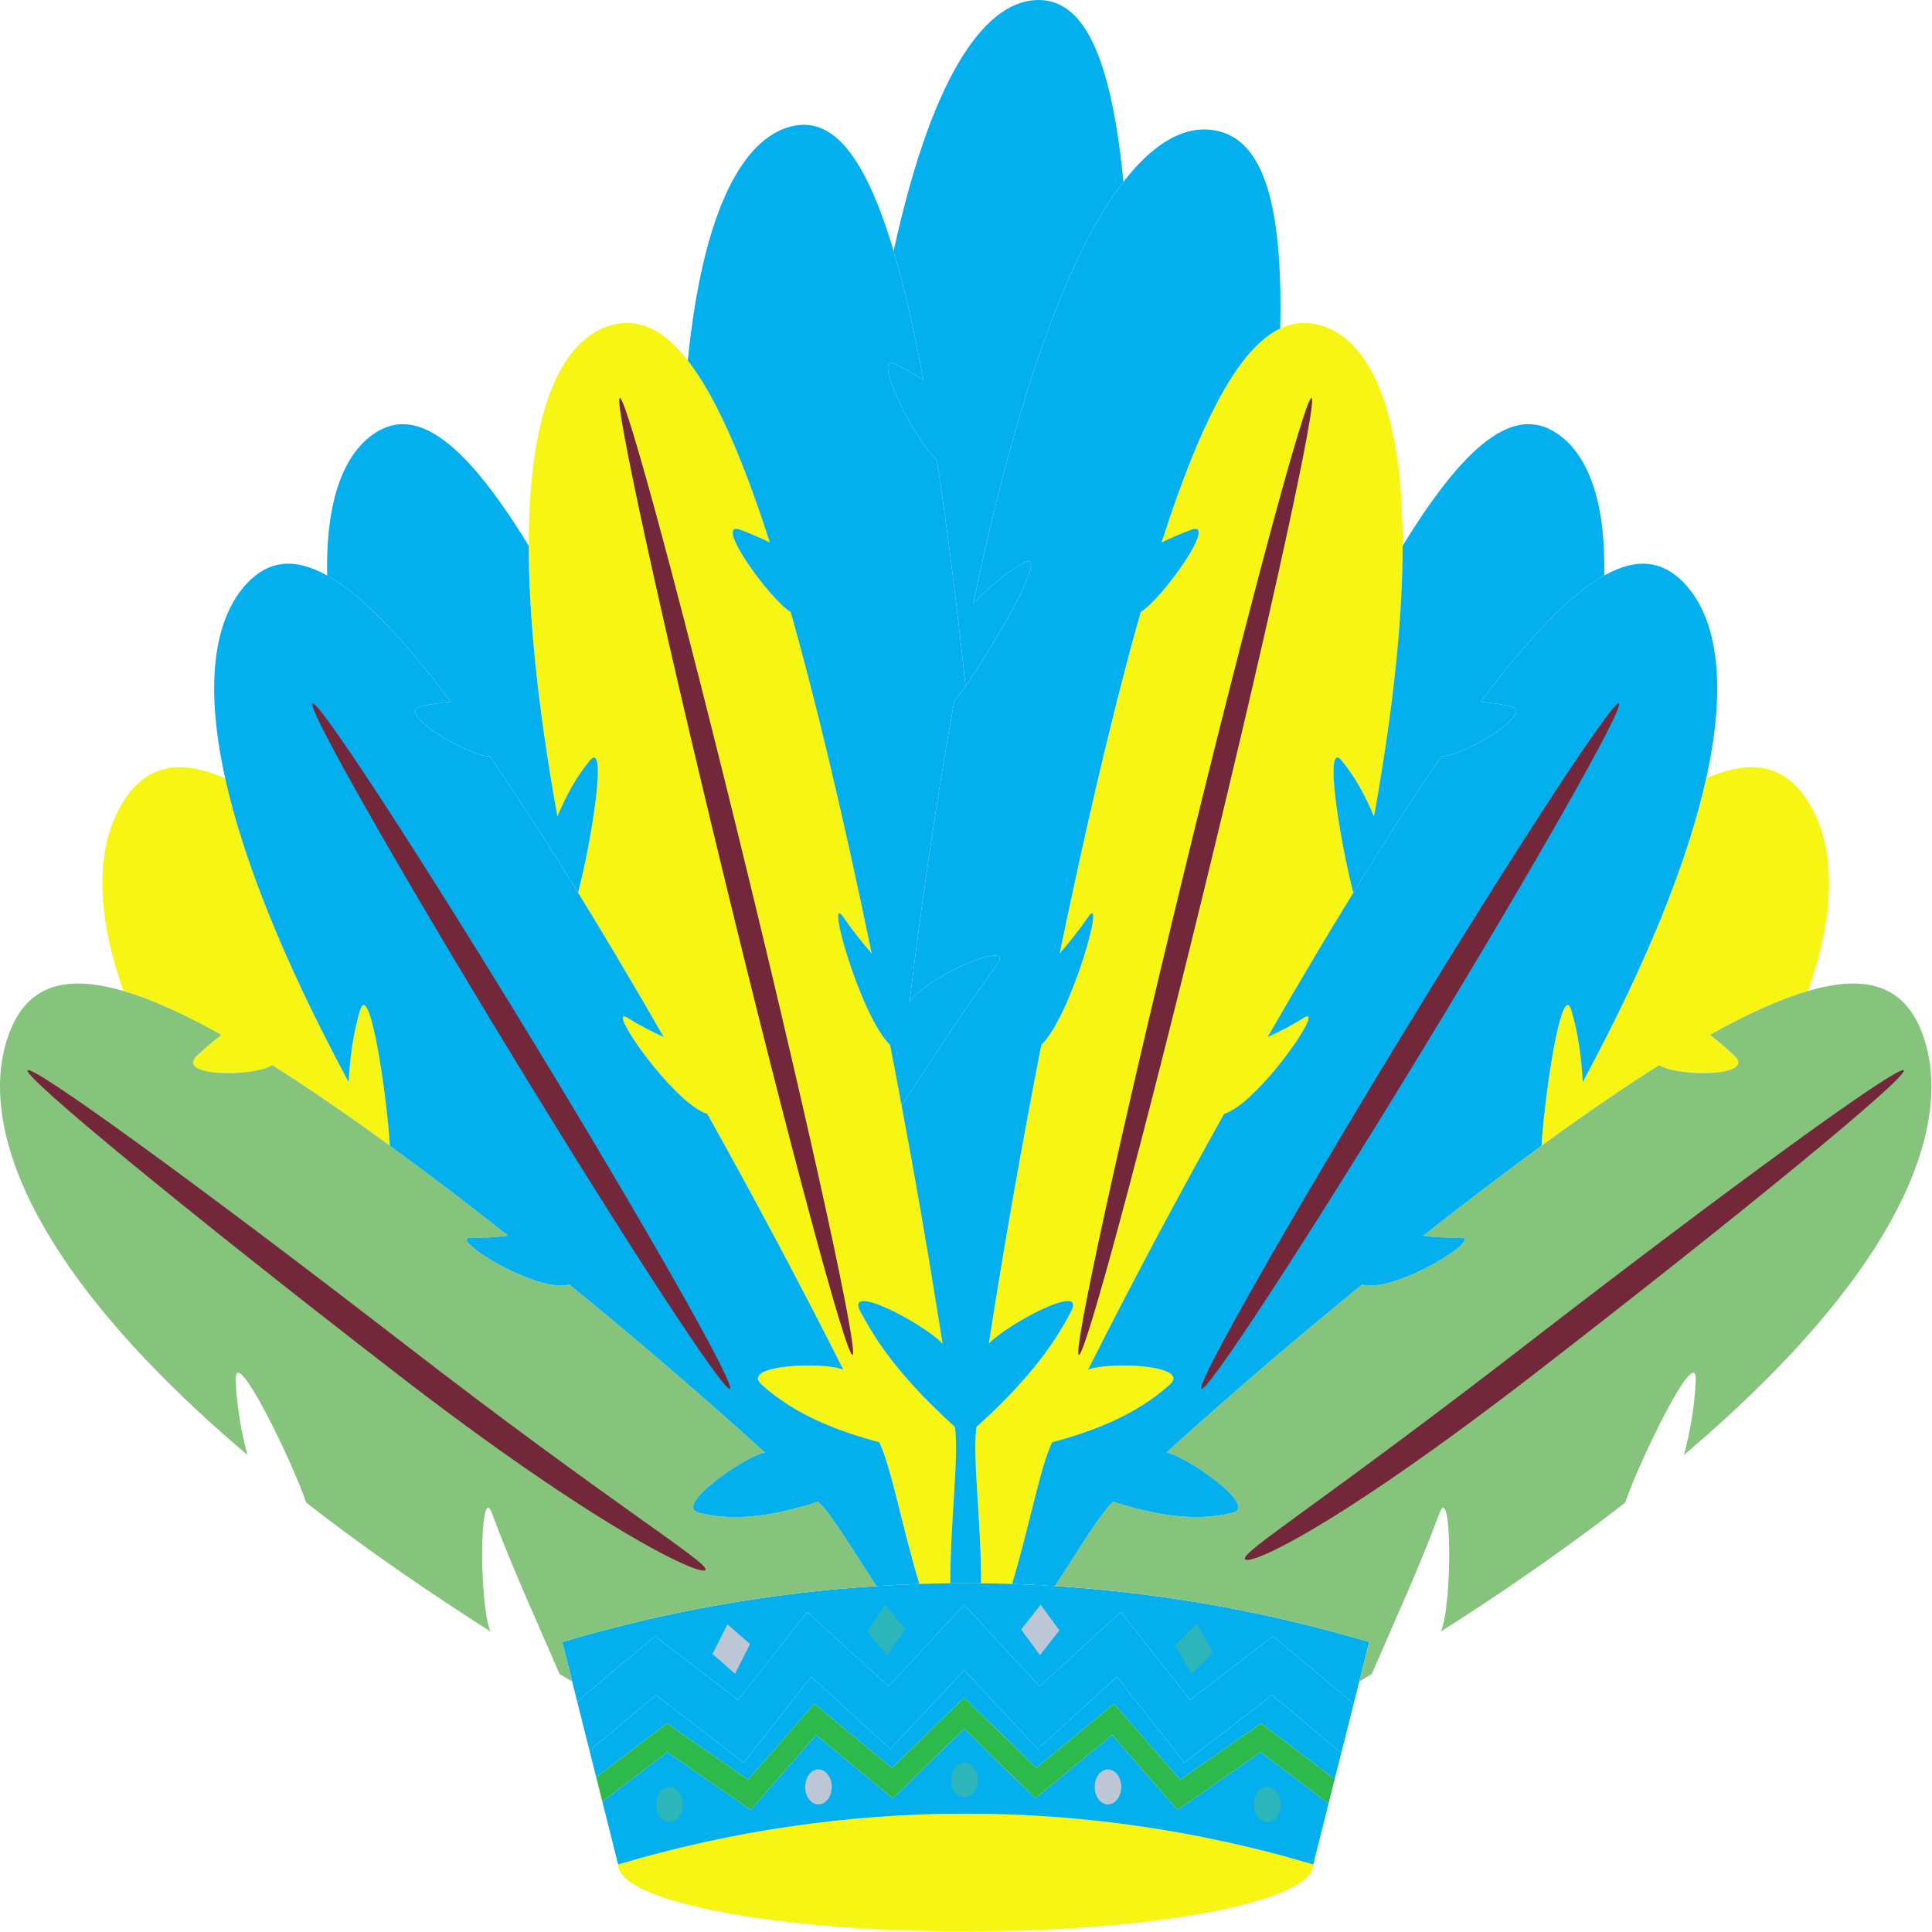
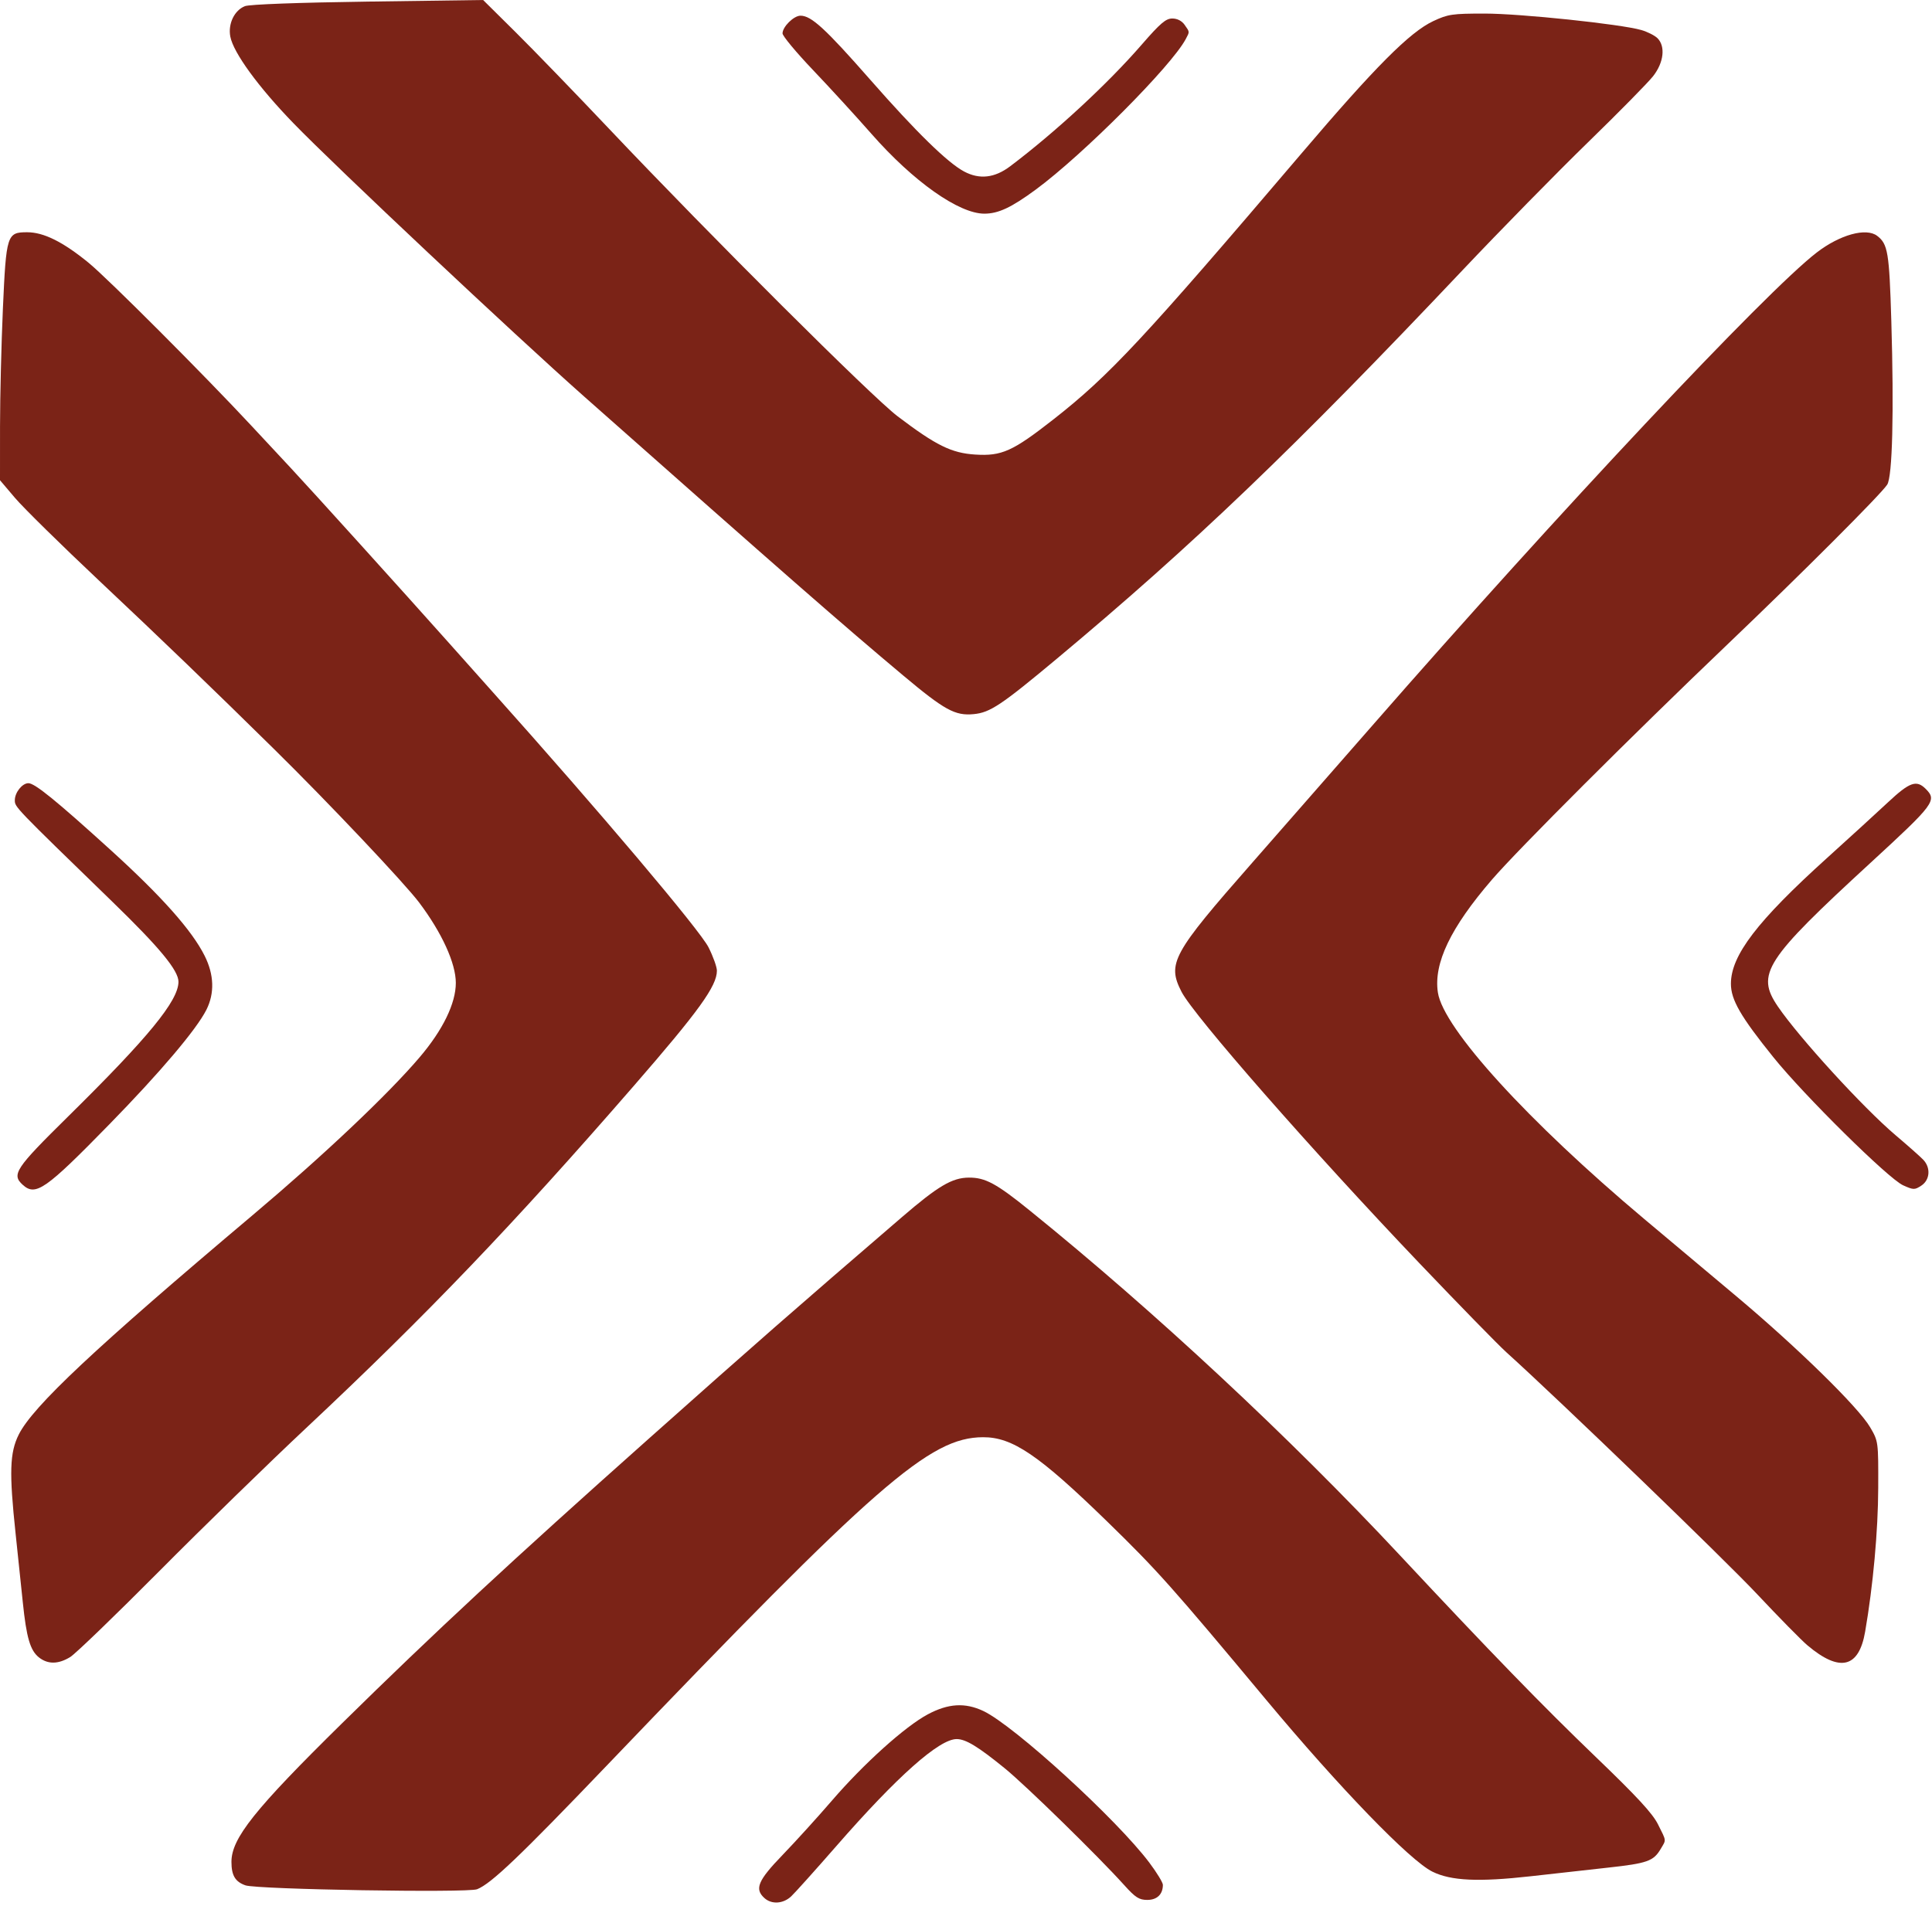
- <svg xmlns="http://www.w3.org/2000/svg" width="96" height="96" viewBox="0 0 96 96" fill="none">
-   <path d="M30.715 92.645C30.715 92.645 30.715 92.645 30.715 92.644C30.715 92.645 30.715 92.645 30.715 92.645C30.715 94.481 38.447 95.97 47.985 95.97C57.523 95.97 65.254 94.481 65.254 92.645C53.949 89.279 42.02 89.279 30.715 92.645Z" fill="#F7F514" />
-   <path d="M17.879 50.233C17.536 51.414 17.387 52.591 17.323 53.768C13.929 47.456 12.037 42.5 11.19 38.677C8.773 37.61 7.22 38.135 6.157 39.781C4.91 41.71 4.572 44.808 6.132 49.241C7.473 49.633 9.079 50.345 11.002 51.42C10.594 51.743 10.195 52.077 9.807 52.436C8.65 53.505 12.586 53.532 13.521 52.924C15.253 54.014 17.197 55.344 19.371 56.93C19.22 54.381 18.362 48.578 17.879 50.233Z" fill="#F7F514" />
-   <path d="M31.201 50.585C30.184 49.942 32.466 53.379 34.222 54.797C34.479 55.006 34.725 55.169 34.948 55.272C35.017 55.303 35.083 55.33 35.147 55.349C37.483 59.533 39.793 63.867 41.907 68.063C40.952 67.648 36.741 67.807 37.846 68.801C39.534 70.319 41.599 71.099 43.69 71.665C44.281 72.884 44.825 75.868 45.68 78.703C46.193 78.686 46.706 78.68 47.22 78.675C47.216 75.552 47.658 72.381 47.45 70.906C46.62 70.15 45.811 69.355 45.064 68.502C44.276 67.603 43.563 66.635 42.975 65.573C42.895 65.43 42.812 65.29 42.738 65.143C42.638 64.947 42.624 64.817 42.675 64.739C42.783 64.571 43.194 64.647 43.722 64.855C44.172 65.031 44.705 65.301 45.209 65.595C45.731 65.899 46.219 66.227 46.548 66.5C46.667 66.599 46.766 66.69 46.837 66.771C46.812 66.606 46.783 66.437 46.757 66.272C46.718 66.025 46.676 65.774 46.637 65.526C46.086 62.055 45.468 58.492 44.803 54.941C44.613 53.931 44.423 52.921 44.227 51.917C42.772 50.541 40.975 44.218 41.901 45.563C42.34 46.201 42.816 46.802 43.315 47.381C42.98 45.768 42.642 44.169 42.3 42.621C41.236 37.798 40.238 33.763 39.288 30.407C38.262 29.81 35.358 25.775 36.803 26.327C37.289 26.512 37.771 26.724 38.25 26.951C36.812 22.468 35.476 19.58 34.175 17.909C32.898 16.269 31.654 15.802 30.379 16.156C28.109 16.789 26.271 19.88 26.273 27.121C26.274 30.589 26.695 35.004 27.696 40.565C28.112 39.578 28.611 38.635 29.295 37.801C30.241 36.649 29.35 41.99 28.724 44.355C29.347 45.369 29.99 46.431 30.659 47.555C31.426 48.843 32.202 50.177 32.981 51.53C32.373 51.258 31.776 50.95 31.201 50.585Z" fill="#F7F514" />
-   <path d="M89.813 39.781C88.749 38.135 87.196 37.61 84.78 38.677C83.933 42.5 82.041 47.456 78.647 53.768C78.583 52.591 78.433 51.414 78.09 50.233C77.608 48.578 76.75 54.381 76.598 56.929C78.773 55.344 80.717 54.014 82.448 52.923C83.384 53.532 87.319 53.505 86.163 52.436C85.775 52.077 85.376 51.743 84.967 51.42C86.891 50.345 88.497 49.633 89.838 49.241C91.398 44.808 91.06 41.71 89.813 39.781Z" fill="#F7F514" />
-   <path d="M65.59 16.156C64.926 15.971 64.269 16.012 63.612 16.323C61.726 17.218 59.833 20.363 57.72 26.951C58.199 26.725 58.681 26.512 59.167 26.328C60.612 25.776 57.708 29.811 56.682 30.408C55.731 33.764 54.734 37.798 53.67 42.621C53.328 44.169 52.99 45.768 52.655 47.381C53.153 46.802 53.63 46.201 54.069 45.563C54.994 44.218 53.198 50.541 51.743 51.918C50.777 56.868 49.882 61.936 49.133 66.772C49.919 65.879 53.986 63.659 53.232 65.143C52.08 67.409 50.344 69.245 48.519 70.907C48.311 72.381 48.753 75.552 48.75 78.675C49.263 78.68 49.776 78.686 50.29 78.703C51.145 75.868 51.688 72.884 52.28 71.665C54.37 71.099 56.436 70.319 58.124 68.801C59.229 67.807 55.017 67.649 54.063 68.063C56.177 63.867 58.486 59.533 60.823 55.349C60.886 55.33 60.953 55.303 61.022 55.272C61.244 55.169 61.49 55.006 61.748 54.798C63.504 53.379 65.786 49.942 64.769 50.585C64.193 50.95 63.596 51.258 62.989 51.53C63.767 50.177 64.544 48.843 65.311 47.556C65.98 46.431 66.623 45.37 67.246 44.356C66.62 41.99 65.729 36.65 66.674 37.801C67.359 38.635 67.857 39.578 68.274 40.566C69.275 35.004 69.696 30.589 69.697 27.121C69.699 19.881 67.86 16.79 65.59 16.156Z" fill="#F7F514" />
-   <path d="M46.55 22.839C47.04 26.029 47.515 29.762 47.977 34.089C49.516 31.87 52.167 27.275 50.905 27.955C49.953 28.47 49.129 29.185 48.361 29.985C50.733 18.645 53.361 12.223 55.822 9.037C55.18 2.447 53.731 0.02 51.623 0C49.171 -0.023 46.427 3.21 44.403 12.475C44.914 14.193 45.406 16.308 45.882 18.874C45.433 18.596 44.984 18.336 44.526 18.105C43.163 17.416 45.601 22.118 46.55 22.839Z" fill="#04AFED" />
-   <path d="M62.645 87.061L58.509 89.938L55.258 86.211L51.448 89.356L47.905 85.909L44.362 89.356L40.552 86.212L37.301 89.938L33.165 87.061L29.929 89.517C30.191 90.559 30.453 91.602 30.715 92.644C30.715 92.645 30.715 92.645 30.715 92.645C42.021 89.279 53.949 89.279 65.255 92.645C65.508 91.636 65.762 90.627 66.015 89.619L62.645 87.061Z" fill="#04AFED" />
-   <path d="M52.419 78.811C51.709 78.765 51 78.726 50.29 78.703C49.776 78.686 49.263 78.68 48.75 78.675C48.24 78.669 47.73 78.669 47.22 78.675C46.706 78.68 46.193 78.686 45.68 78.703C44.97 78.726 44.26 78.765 43.551 78.811C38.294 79.145 33.06 80.066 27.937 81.591C28.101 82.245 28.265 82.898 28.429 83.551C28.512 83.882 28.596 84.214 28.679 84.545L32.55 81.297L36.672 84.467L40.115 80.102L44.152 83.787L47.905 79.749L51.658 83.787L55.695 80.101L59.138 84.467L63.26 81.297L67.263 84.656C67.355 84.288 67.448 83.919 67.54 83.551C67.705 82.898 67.869 82.245 68.033 81.591C62.91 80.066 57.676 79.145 52.419 78.811Z" fill="#04AFED" />
-   <path d="M63.217 84.226L58.856 87.58L55.498 83.324L51.564 86.915L47.905 82.979L44.246 86.915L40.312 83.324L36.954 87.58L32.593 84.226L29.295 86.994C29.405 87.431 29.515 87.868 29.624 88.305L33.144 85.634L37.169 88.431L40.46 84.659L44.318 87.844L47.905 84.355L51.492 87.844L55.35 84.659L58.641 88.431L62.665 85.634L66.32 88.407C66.429 87.973 66.538 87.539 66.647 87.105L63.217 84.226Z" fill="#04AFED" />
-   <path d="M22.398 34.867C21.913 34.921 21.43 34.985 20.95 35.082C19.526 35.364 23.273 37.592 24.348 37.584C25.672 39.506 27.127 41.756 28.724 44.355C29.35 41.99 30.241 36.65 29.295 37.801C28.611 38.635 28.113 39.578 27.697 40.566C26.695 35.004 26.274 30.589 26.273 27.121C22.799 21.436 20.444 20.208 18.509 21.602C17.119 22.603 16.177 24.788 16.257 28.597C17.871 29.501 19.865 31.492 22.398 34.867Z" fill="#04AFED" />
-   <path d="M43.551 78.811C42.367 77.012 41.358 75.278 40.659 74.62C38.669 75.249 36.634 75.661 34.705 75.159C33.443 74.829 37.062 72.319 38.018 72.18C34.91 69.359 31.589 66.515 28.291 63.829C28.228 63.847 28.159 63.859 28.088 63.867C27.849 63.895 27.567 63.871 27.259 63.809C25.301 63.41 22.347 61.45 23.416 61.494C24.027 61.518 24.639 61.479 25.251 61.401C24.164 60.544 23.085 59.705 22.028 58.906C21.105 58.205 20.222 57.55 19.371 56.929C17.197 55.344 15.253 54.014 13.521 52.923C12.586 53.532 8.65 53.505 9.807 52.436C10.195 52.077 10.594 51.743 11.002 51.42C9.079 50.345 7.473 49.633 6.132 49.241C2.889 48.292 1.207 49.219 0.415 51.455C-1.047 55.576 1 62.721 12.293 72.296C11.994 71.138 11.768 69.93 11.71 68.611C11.624 66.621 14.533 72.644 15.212 74.659C15.531 74.908 15.849 75.156 16.179 75.406C18.758 77.359 21.539 79.267 24.373 81.069C23.793 79.728 23.825 73.523 24.45 75.206C25.475 77.966 26.671 80.547 27.807 83.186C28.015 83.31 28.222 83.428 28.429 83.551C28.265 82.898 28.101 82.245 27.937 81.591C33.06 80.066 38.294 79.145 43.551 78.811Z" fill="#86C37D" />
-   <path d="M71.622 37.584C72.697 37.592 76.445 35.364 75.02 35.083C74.54 34.985 74.057 34.921 73.573 34.867C76.105 31.492 78.099 29.501 79.713 28.597C79.794 24.788 78.85 22.603 77.462 21.602C75.526 20.208 73.171 21.436 69.697 27.121C69.696 30.589 69.275 35.004 68.274 40.566C67.857 39.578 67.359 38.636 66.675 37.801C65.729 36.65 66.62 41.99 67.246 44.356C68.844 41.757 70.298 39.506 71.622 37.584Z" fill="#04AFED" />
-   <path d="M95.555 51.456C94.763 49.219 93.081 48.292 89.838 49.241C88.497 49.633 86.891 50.345 84.968 51.42C85.376 51.743 85.775 52.077 86.163 52.436C87.32 53.505 83.384 53.532 82.449 52.924C80.717 54.014 78.773 55.344 76.599 56.93C75.748 57.55 74.866 58.205 73.942 58.906C72.885 59.705 71.806 60.544 70.719 61.401C71.331 61.479 71.943 61.519 72.553 61.494C73.623 61.45 70.669 63.41 68.711 63.809C68.403 63.871 68.121 63.895 67.882 63.867C67.811 63.859 67.742 63.847 67.68 63.829C64.381 66.515 61.06 69.359 57.952 72.18C58.908 72.319 62.527 74.829 61.265 75.159C59.336 75.661 57.301 75.25 55.311 74.62C54.612 75.278 53.603 77.012 52.419 78.811C57.676 79.145 62.91 80.066 68.033 81.592C67.869 82.245 67.705 82.898 67.54 83.551C67.748 83.429 67.956 83.31 68.163 83.186C69.299 80.547 70.496 77.966 71.52 75.206C72.145 73.524 72.177 79.728 71.597 81.07C74.431 79.267 77.212 77.359 79.791 75.406C80.122 75.156 80.439 74.908 80.758 74.659C81.437 72.644 84.346 66.621 84.26 68.611C84.202 69.93 83.976 71.138 83.677 72.296C94.97 62.721 97.017 55.576 95.555 51.456Z" fill="#86C37D" />
-   <path d="M58.641 88.431L55.35 84.659L51.492 87.844L47.905 84.355L44.318 87.844L40.46 84.659L37.169 88.431L33.144 85.634L29.624 88.305C29.668 88.478 29.711 88.651 29.755 88.824C29.813 89.055 29.871 89.286 29.929 89.517L33.164 87.061L37.301 89.938L40.552 86.212L44.362 89.356L47.905 85.909L51.448 89.356L55.258 86.211L58.509 89.938L62.645 87.061L66.015 89.619C66.032 89.552 66.048 89.486 66.065 89.419C66.15 89.082 66.235 88.745 66.32 88.407L62.665 85.634L58.641 88.431Z" fill="#2DB94B" />
-   <path d="M42.975 65.573C43.563 66.635 44.276 67.603 45.065 68.503C45.812 69.355 46.62 70.15 47.45 70.907C47.658 72.381 47.217 75.552 47.22 78.675C47.73 78.669 48.24 78.669 48.75 78.675C48.754 75.552 48.312 72.381 48.519 70.907C50.344 69.245 52.081 67.409 53.232 65.144C53.986 63.659 49.92 65.879 49.133 66.772C49.882 61.936 50.777 56.868 51.743 51.918C53.198 50.541 54.994 44.218 54.069 45.563C53.63 46.202 53.154 46.802 52.655 47.381C52.99 45.768 53.328 44.169 53.67 42.621C54.734 37.798 55.732 33.764 56.682 30.408C57.708 29.811 60.612 25.776 59.167 26.328C58.681 26.512 58.2 26.725 57.72 26.951C59.833 20.363 61.726 17.218 63.613 16.323C63.764 9.615 62.581 6.927 60.431 6.491C59.057 6.213 57.478 6.893 55.822 9.037C53.362 12.223 50.733 18.645 48.361 29.985C49.129 29.185 49.953 28.47 50.906 27.955C52.167 27.275 49.516 31.87 47.977 34.089C47.765 34.394 47.574 34.656 47.417 34.851C47.321 35.379 47.225 35.906 47.131 36.451C46.396 40.706 45.749 45.229 45.193 49.792C45.773 48.912 48.189 47.669 49.212 47.498C49.647 47.426 49.831 47.546 49.514 47.972C49.432 48.082 49.355 48.196 49.274 48.306C47.707 50.442 46.272 52.711 44.803 54.942C45.468 58.492 46.087 62.055 46.637 65.526C46.677 65.774 46.719 66.025 46.757 66.272C46.783 66.438 46.812 66.607 46.837 66.772C46.766 66.691 46.667 66.599 46.549 66.5C46.219 66.227 45.731 65.899 45.21 65.595C44.706 65.302 44.172 65.032 43.722 64.855C43.194 64.647 42.784 64.571 42.675 64.739C42.625 64.817 42.638 64.947 42.738 65.144C42.812 65.29 42.896 65.43 42.975 65.573Z" fill="#04AFED" />
-   <path d="M34.705 75.159C36.634 75.661 38.669 75.249 40.659 74.62C41.358 75.278 42.367 77.012 43.551 78.811C44.261 78.765 44.97 78.726 45.68 78.703C44.825 75.868 44.281 72.884 43.691 71.665C41.599 71.099 39.534 70.319 37.846 68.801C36.741 67.807 40.952 67.649 41.907 68.063C39.794 63.867 37.483 59.533 35.147 55.349C35.083 55.33 35.017 55.303 34.948 55.272C34.725 55.169 34.48 55.006 34.222 54.798C32.466 53.379 30.184 49.942 31.201 50.585C31.777 50.95 32.374 51.258 32.981 51.53C32.203 50.177 31.426 48.843 30.659 47.556C29.99 46.431 29.347 45.37 28.724 44.355C27.127 41.756 25.672 39.506 24.348 37.584C23.273 37.592 19.526 35.364 20.95 35.083C21.43 34.985 21.913 34.921 22.398 34.867C19.865 31.492 17.871 29.501 16.257 28.597C14.582 27.658 13.315 27.89 12.285 28.973C10.781 30.552 10.071 33.622 11.19 38.677C12.037 42.5 13.929 47.456 17.323 53.768C17.387 52.591 17.536 51.414 17.88 50.233C18.362 48.578 19.22 54.381 19.371 56.929C20.222 57.55 21.105 58.205 22.028 58.906C23.085 59.705 24.164 60.544 25.251 61.401C24.639 61.479 24.027 61.518 23.416 61.494C22.347 61.45 25.301 63.41 27.259 63.809C27.567 63.871 27.849 63.895 28.088 63.867C28.159 63.859 28.228 63.847 28.291 63.829C31.589 66.515 34.91 69.359 38.018 72.18C37.062 72.319 33.443 74.829 34.705 75.159Z" fill="#04AFED" />
-   <path d="M83.685 28.973C82.654 27.89 81.388 27.658 79.713 28.597C78.099 29.501 76.105 31.492 73.572 34.867C74.057 34.921 74.54 34.985 75.02 35.083C76.444 35.364 72.697 37.592 71.622 37.584C70.297 39.506 68.843 41.756 67.246 44.356C66.622 45.37 65.98 46.431 65.311 47.556C64.544 48.843 63.767 50.177 62.989 51.53C63.596 51.258 64.193 50.95 64.769 50.585C65.786 49.942 63.504 53.379 61.748 54.798C61.49 55.006 61.244 55.169 61.022 55.272C60.953 55.303 60.886 55.33 60.823 55.349C58.486 59.533 56.177 63.867 54.063 68.063C55.017 67.649 59.229 67.807 58.124 68.801C56.436 70.319 54.37 71.099 52.279 71.665C51.688 72.884 51.145 75.868 50.29 78.703C51 78.726 51.709 78.765 52.419 78.811C53.603 77.012 54.612 75.278 55.31 74.62C57.301 75.249 59.336 75.661 61.265 75.159C62.526 74.829 58.908 72.319 57.952 72.18C61.06 69.359 64.381 66.515 67.679 63.829C67.742 63.847 67.811 63.859 67.882 63.867C68.121 63.895 68.403 63.871 68.711 63.809C70.669 63.41 73.623 61.45 72.553 61.494C71.943 61.518 71.331 61.479 70.719 61.401C71.806 60.544 72.885 59.705 73.941 58.906C74.865 58.205 75.748 57.55 76.598 56.929C76.75 54.381 77.608 48.578 78.09 50.233C78.433 51.414 78.583 52.591 78.647 53.768C82.041 47.456 83.933 42.499 84.78 38.677C85.899 33.622 85.189 30.552 83.685 28.973Z" fill="#04AFED" />
-   <path d="M36.803 26.328C35.358 25.776 38.262 29.811 39.288 30.408C40.238 33.764 41.236 37.798 42.3 42.621C42.642 44.17 42.98 45.768 43.315 47.381C42.816 46.802 42.34 46.202 41.901 45.563C40.976 44.218 42.772 50.541 44.227 51.918C44.423 52.921 44.613 53.931 44.803 54.942C46.272 52.711 47.707 50.442 49.273 48.306C49.355 48.196 49.431 48.082 49.513 47.972C49.831 47.546 49.646 47.426 49.212 47.498C48.189 47.669 45.773 48.912 45.193 49.792C45.749 45.229 46.395 40.706 47.131 36.451C47.224 35.906 47.321 35.379 47.417 34.851C47.574 34.656 47.765 34.394 47.977 34.089C47.514 29.762 47.039 26.029 46.55 22.839C45.601 22.118 43.163 17.416 44.526 18.104C44.984 18.336 45.433 18.596 45.882 18.874C45.405 16.307 44.914 14.193 44.403 12.474C42.886 7.369 41.202 5.772 39.259 6.295C37.028 6.897 34.959 10.155 34.175 17.91C35.476 19.581 36.812 22.469 38.25 26.951C37.771 26.725 37.289 26.512 36.803 26.328Z" fill="#04AFED" />
-   <path d="M59.138 84.467L55.695 80.101L51.658 83.787L47.905 79.749L44.152 83.787L40.115 80.102L36.672 84.467L32.55 81.297L28.679 84.545C28.884 85.361 29.09 86.177 29.295 86.994L32.593 84.226L36.954 87.58L40.312 83.324L44.246 86.916L47.905 82.979L51.564 86.916L55.498 83.324L58.856 87.58L63.217 84.226L66.647 87.105C66.852 86.289 67.057 85.473 67.263 84.656L63.26 81.297L59.138 84.467Z" fill="#04AFED" />
-   <path d="M30.797 19.771C30.488 19.873 32.826 30.599 36.019 43.728C39.213 56.86 42.053 67.423 42.362 67.323C42.672 67.222 40.335 56.497 37.14 43.367C33.947 30.235 31.106 19.672 30.797 19.771Z" fill="#73273B" />
-   <path d="M15.525 34.957C15.282 35.219 19.73 43.054 25.459 52.456C31.189 61.86 36.031 69.27 36.275 69.007C36.517 68.744 32.069 60.91 26.34 51.506C20.609 42.103 15.768 34.694 15.525 34.957Z" fill="#73273B" />
-   <path d="M20.113 66.796C9.902 58.902 1.51 52.81 1.371 53.191C1.232 53.573 9.398 60.281 19.609 68.176C29.822 76.072 34.92 78.385 35.06 78.003C35.198 77.62 30.324 74.69 20.113 66.796Z" fill="#73273B" />
-   <path d="M65.172 19.771C64.864 19.672 62.023 30.235 58.83 43.367C55.635 56.497 53.298 67.222 53.607 67.323C53.917 67.423 56.757 56.86 59.951 43.728C63.144 30.599 65.483 19.873 65.172 19.771Z" fill="#73273B" />
-   <path d="M80.445 34.957C80.201 34.694 75.361 42.103 69.63 51.505C63.901 60.91 59.453 68.744 59.694 69.007C59.938 69.27 64.781 61.86 70.511 52.455C76.24 43.054 80.688 35.219 80.445 34.957Z" fill="#73273B" />
-   <path d="M75.857 66.796C65.646 74.69 61.719 77.081 61.858 77.464C61.998 77.846 66.147 76.072 76.361 68.176C86.572 60.281 94.738 53.573 94.599 53.191C94.46 52.81 86.068 58.902 75.857 66.796Z" fill="#73273B" />
-   <path d="M33.927 89.66C33.927 90.14 33.631 90.53 33.265 90.53C32.9 90.53 32.604 90.14 32.604 89.66C32.604 89.18 32.9 88.79 33.265 88.79C33.631 88.79 33.927 89.18 33.927 89.66Z" fill="#2DB6B9" />
-   <path d="M63.627 89.66C63.627 90.14 63.331 90.53 62.966 90.53C62.6 90.53 62.304 90.14 62.304 89.66C62.304 89.18 62.6 88.79 62.966 88.79C63.331 88.79 63.627 89.18 63.627 89.66Z" fill="#2DB6B9" />
-   <path d="M41.33 88.79C41.33 89.271 41.034 89.66 40.669 89.66C40.303 89.66 40.007 89.271 40.007 88.79C40.007 88.31 40.303 87.92 40.669 87.92C41.034 87.92 41.33 88.31 41.33 88.79Z" fill="#BEC7D5" />
-   <path d="M55.714 88.79C55.714 89.271 55.418 89.66 55.053 89.66C54.688 89.66 54.392 89.271 54.392 88.79C54.392 88.31 54.688 87.92 55.053 87.92C55.418 87.92 55.714 88.31 55.714 88.79Z" fill="#BEC7D5" />
-   <path d="M48.578 88.45C48.578 88.93 48.282 89.32 47.917 89.32C47.552 89.32 47.256 88.93 47.256 88.45C47.256 87.969 47.552 87.58 47.917 87.58C48.282 87.58 48.578 87.969 48.578 88.45Z" fill="#2DB6B9" />
-   <path d="M59.469 80.692L58.39 81.75L59.194 83.17L60.273 82.112L59.469 80.692Z" fill="#2DB6B9" />
-   <path d="M36.148 80.713L35.403 82.189L36.525 83.168L37.27 81.693L36.148 80.713Z" fill="#BEC7D5" />
-   <path d="M43.987 79.751L43.083 81.064L44.081 82.252L44.985 80.939L43.987 79.751Z" fill="#2DB6B9" />
-   <path d="M51.708 79.738L50.739 80.969L51.675 82.243L52.643 81.012L51.708 79.738Z" fill="#BEC7D5" />
+ <svg xmlns="http://www.w3.org/2000/svg" width="74" height="73" viewBox="0 0 74 73" fill="none">
+   <path d="M63.505 69.895C63.835 70.557 63.825 70.47 63.609 70.836C63.333 71.305 63.098 71.388 61.585 71.554C60.803 71.641 59.471 71.789 58.627 71.884C56.63 72.108 55.578 72.059 54.865 71.708C54.005 71.285 51.294 68.481 48.489 65.114C44.895 60.801 44.324 60.16 42.418 58.303C39.79 55.745 38.78 55.058 37.652 55.063C35.607 55.071 33.582 56.838 23.246 67.637C19.904 71.128 18.816 72.166 18.274 72.381C17.913 72.524 9.851 72.389 9.401 72.232C9.01 72.095 8.865 71.853 8.865 71.333C8.865 70.431 9.751 69.32 13.093 66.031C16.649 62.533 19.57 59.821 24.841 55.127C28.982 51.439 30.408 50.191 34.541 46.635C35.934 45.436 36.469 45.12 37.112 45.117C37.737 45.113 38.162 45.342 39.429 46.367C44.231 50.25 49.388 55.055 53.629 59.596C57.071 63.282 59.099 65.371 61.114 67.306C62.699 68.829 63.297 69.476 63.505 69.895Z" fill="#7B2317" />
+   <path d="M63.486 1.464C63.797 1.776 63.727 2.393 63.322 2.913C63.13 3.16 62.005 4.303 60.822 5.454C59.639 6.605 57.476 8.811 56.014 10.357C49.585 17.157 45.698 20.88 40.487 25.231C38.346 27.018 37.924 27.3 37.295 27.36C36.582 27.429 36.181 27.209 34.595 25.88C32.282 23.942 30.106 22.038 22.378 15.195C19.694 12.817 12.836 6.37 11.242 4.723C9.896 3.334 8.937 2.018 8.821 1.4C8.729 0.91 8.979 0.391 9.384 0.235C9.56 0.167 11.431 0.098 14.09 0.061C15.561 0.041 17.032 0.02 18.504 0C18.919 0.411 19.334 0.822 19.749 1.233C20.433 1.911 22.052 3.584 23.346 4.952C27.258 9.085 33.393 15.2 34.379 15.948C35.851 17.065 36.441 17.357 37.35 17.415C38.37 17.48 38.783 17.294 40.351 16.066C42.493 14.388 43.794 12.992 49.856 5.871C52.676 2.558 53.999 1.23 54.897 0.809C55.462 0.544 55.626 0.52 56.865 0.52C58.237 0.52 62.075 0.923 62.864 1.15C63.101 1.218 63.381 1.36 63.486 1.464Z" fill="#7B2317" />
+   <path d="M72.442 12.303C72.546 15.789 72.484 18.263 72.284 18.568C72.036 18.947 69.011 21.972 66.162 24.692C62.527 28.162 58.148 32.537 57.142 33.704C55.559 35.542 54.906 36.905 55.074 38.024C55.28 39.399 58.525 42.962 62.979 46.703C63.814 47.405 65.395 48.732 66.492 49.651C68.831 51.613 71.184 53.916 71.631 54.682C71.945 55.221 71.946 55.226 71.94 57.006C71.935 58.65 71.744 60.749 71.439 62.514C71.199 63.906 70.468 64.08 69.233 63.04C68.999 62.843 68.128 61.956 67.296 61.07C66.045 59.736 59.738 53.651 57.69 51.802C57.385 51.526 55.889 49.994 54.367 48.397C50.251 44.079 45.719 38.906 45.254 37.996C44.699 36.909 44.899 36.542 47.961 33.055C49.32 31.506 51.386 29.146 52.551 27.812C59.689 19.637 67.64 11.169 69.584 9.675C70.474 8.99 71.48 8.713 71.901 9.037C72.31 9.35 72.363 9.667 72.442 12.303Z" fill="#7B2317" />
+   <path d="M27.138 36.294C27.315 36.645 27.459 37.048 27.459 37.19C27.459 37.776 26.773 38.728 24.277 41.601C19.658 46.919 16.351 50.374 11.73 54.707C10.303 56.044 7.766 58.517 6.093 60.202C4.42 61.886 2.888 63.364 2.688 63.486C2.232 63.764 1.835 63.769 1.493 63.5C1.157 63.235 1.012 62.741 0.873 61.384C0.812 60.79 0.688 59.605 0.597 58.751C0.348 56.408 0.372 55.656 0.718 54.962C1.256 53.883 3.639 51.647 9.676 46.556C12.399 44.26 14.864 41.929 16.075 40.504C16.964 39.459 17.459 38.44 17.459 37.657C17.459 36.906 16.926 35.736 16.055 34.579C15.491 33.83 12.572 30.741 10.49 28.692C8.072 26.311 6.216 24.523 3.795 22.245C2.345 20.88 0.898 19.456 0.579 19.081C0.386 18.854 0.193 18.626 0 18.399C0 17.707 0.001 17.016 0.001 16.324C0.002 15.183 0.052 13.157 0.111 11.822C0.238 8.986 0.266 8.898 1.041 8.898C1.674 8.898 2.413 9.266 3.394 10.068C4.125 10.666 7.805 14.35 9.622 16.303C10.12 16.838 10.8 17.568 11.133 17.925C11.912 18.759 15.45 22.674 17.191 24.628C17.933 25.46 18.692 26.311 18.878 26.52C22.968 31.092 26.805 35.632 27.138 36.294Z" fill="#7B2317" />
+   <path d="M73.757 30.222C74.2 30.666 74.102 30.797 71.649 33.053C67.594 36.782 67.249 37.316 68.097 38.562C68.91 39.755 71.365 42.441 72.604 43.492C73.078 43.893 73.555 44.317 73.665 44.432C73.958 44.739 73.923 45.206 73.591 45.424C73.335 45.592 73.29 45.591 72.89 45.41C72.331 45.158 69.109 41.976 67.926 40.507C66.669 38.947 66.297 38.303 66.298 37.688C66.3 36.602 67.305 35.288 69.98 32.871C70.836 32.098 71.887 31.137 72.316 30.736C73.143 29.963 73.404 29.87 73.757 30.222Z" fill="#7B2317" />
+   <path d="M44.027 71.369C44.31 71.746 44.541 72.126 44.541 72.213C44.541 72.575 44.318 72.79 43.944 72.79C43.63 72.79 43.488 72.699 43.059 72.222C42.062 71.114 39.285 68.398 38.485 67.748C37.456 66.911 36.99 66.629 36.643 66.628C35.972 66.627 34.363 68.058 32.041 70.719C31.228 71.65 30.446 72.521 30.303 72.655C29.995 72.942 29.555 72.969 29.279 72.719C28.893 72.37 29.028 72.048 29.975 71.067C30.466 70.558 31.316 69.622 31.863 68.987C33.088 67.565 34.67 66.142 35.539 65.679C36.321 65.262 36.964 65.223 37.661 65.551C38.839 66.105 42.784 69.71 44.027 71.369Z" fill="#7B2317" />
+   <path d="M7.839 36.62C8.201 37.343 8.224 38.054 7.906 38.686C7.527 39.44 6.133 41.086 4.189 43.075C1.746 45.576 1.367 45.841 0.873 45.395C0.434 44.997 0.582 44.773 2.608 42.776C5.677 39.752 6.828 38.348 6.836 37.619C6.84 37.184 6.122 36.312 4.303 34.547C0.539 30.892 0.568 30.922 0.568 30.657C0.568 30.361 0.852 30.006 1.088 30.006C1.333 30.006 2.155 30.674 4.236 32.564C6.199 34.348 7.35 35.643 7.839 36.62Z" fill="#7B2317" />
+   <path d="M45.372 0.949C45.573 1.236 45.571 1.206 45.415 1.5C44.865 2.535 41.48 5.932 39.67 7.265C38.738 7.952 38.237 8.186 37.703 8.186C36.725 8.186 34.982 6.954 33.374 5.123C32.782 4.449 31.774 3.349 31.135 2.678C30.496 2.007 29.973 1.378 29.973 1.28C29.973 1.026 30.403 0.601 30.661 0.601C31.075 0.601 31.613 1.095 33.336 3.058C35.082 5.049 36.29 6.23 36.924 6.569C37.517 6.886 38.097 6.82 38.694 6.369C40.439 5.051 42.431 3.208 43.731 1.709C44.44 0.892 44.654 0.709 44.901 0.709C45.091 0.709 45.266 0.798 45.372 0.949Z" fill="#7B2317" />
</svg>
